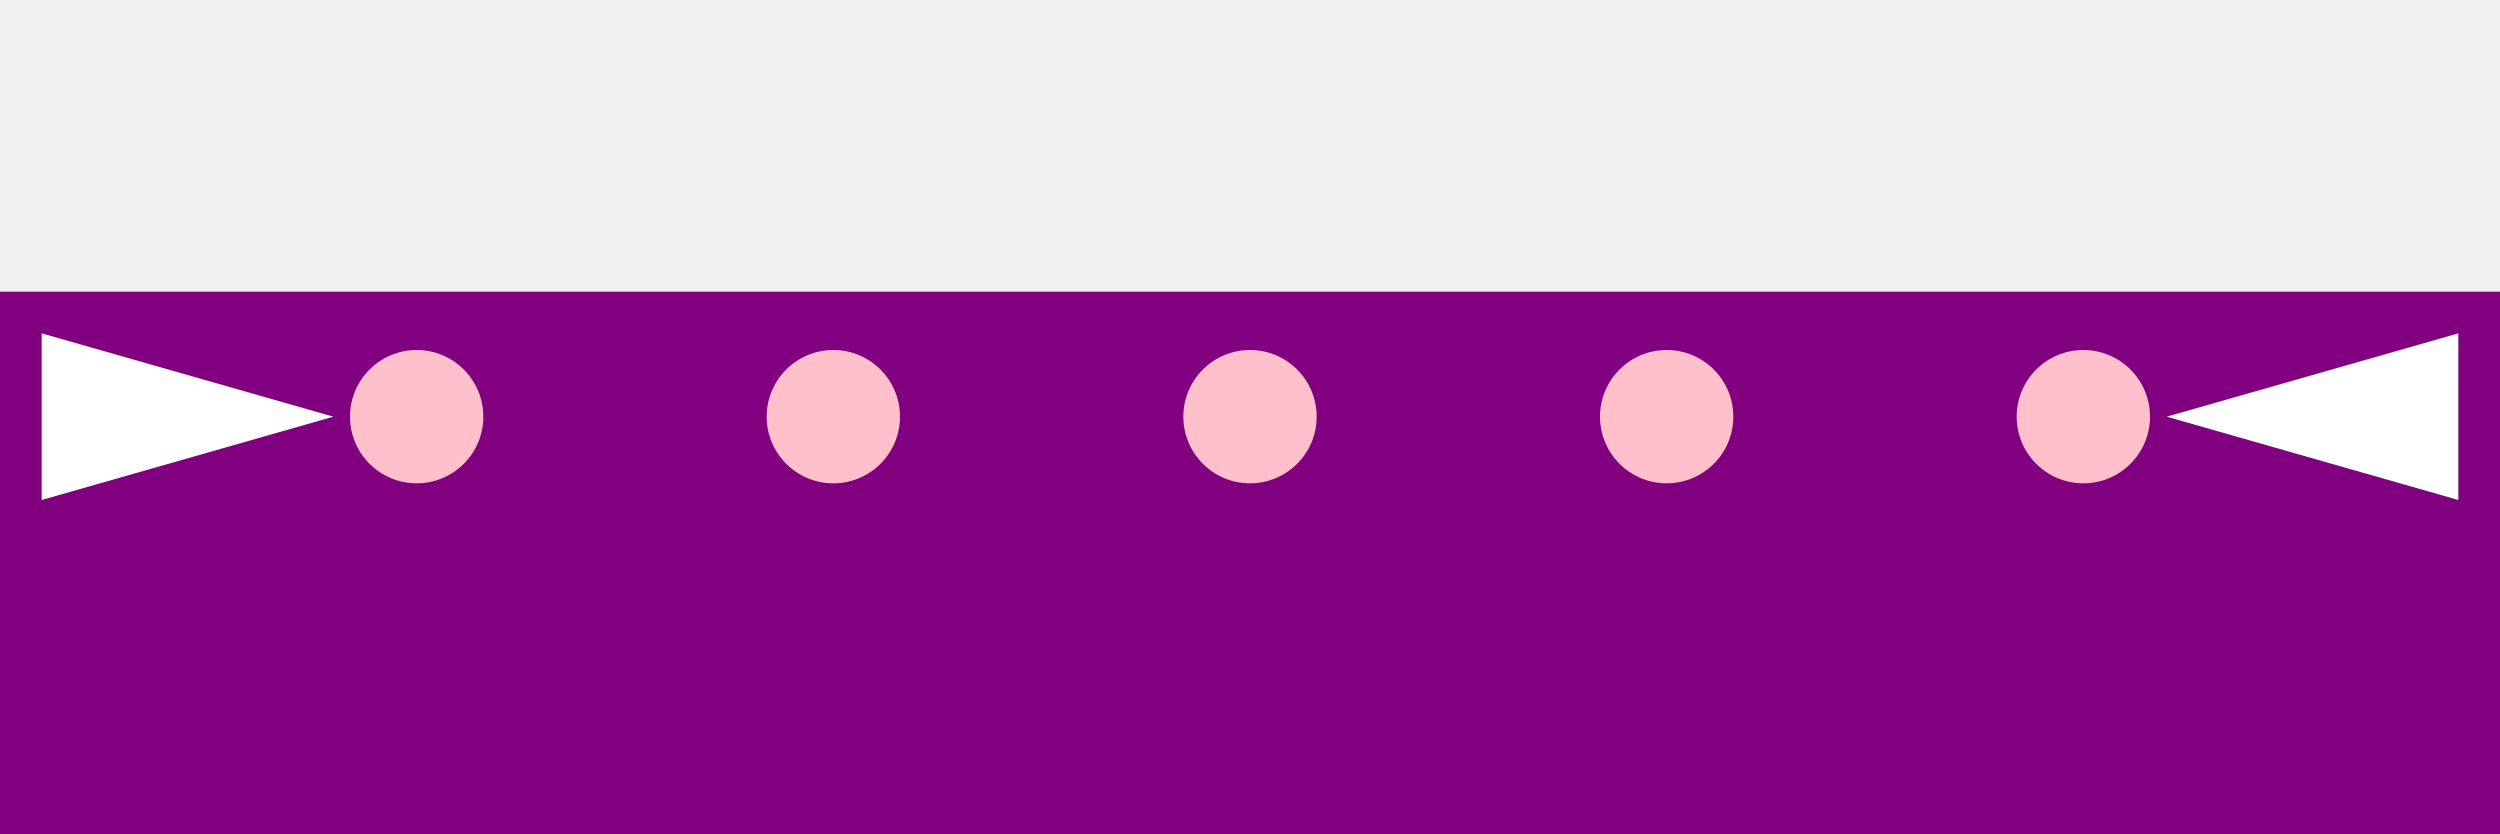
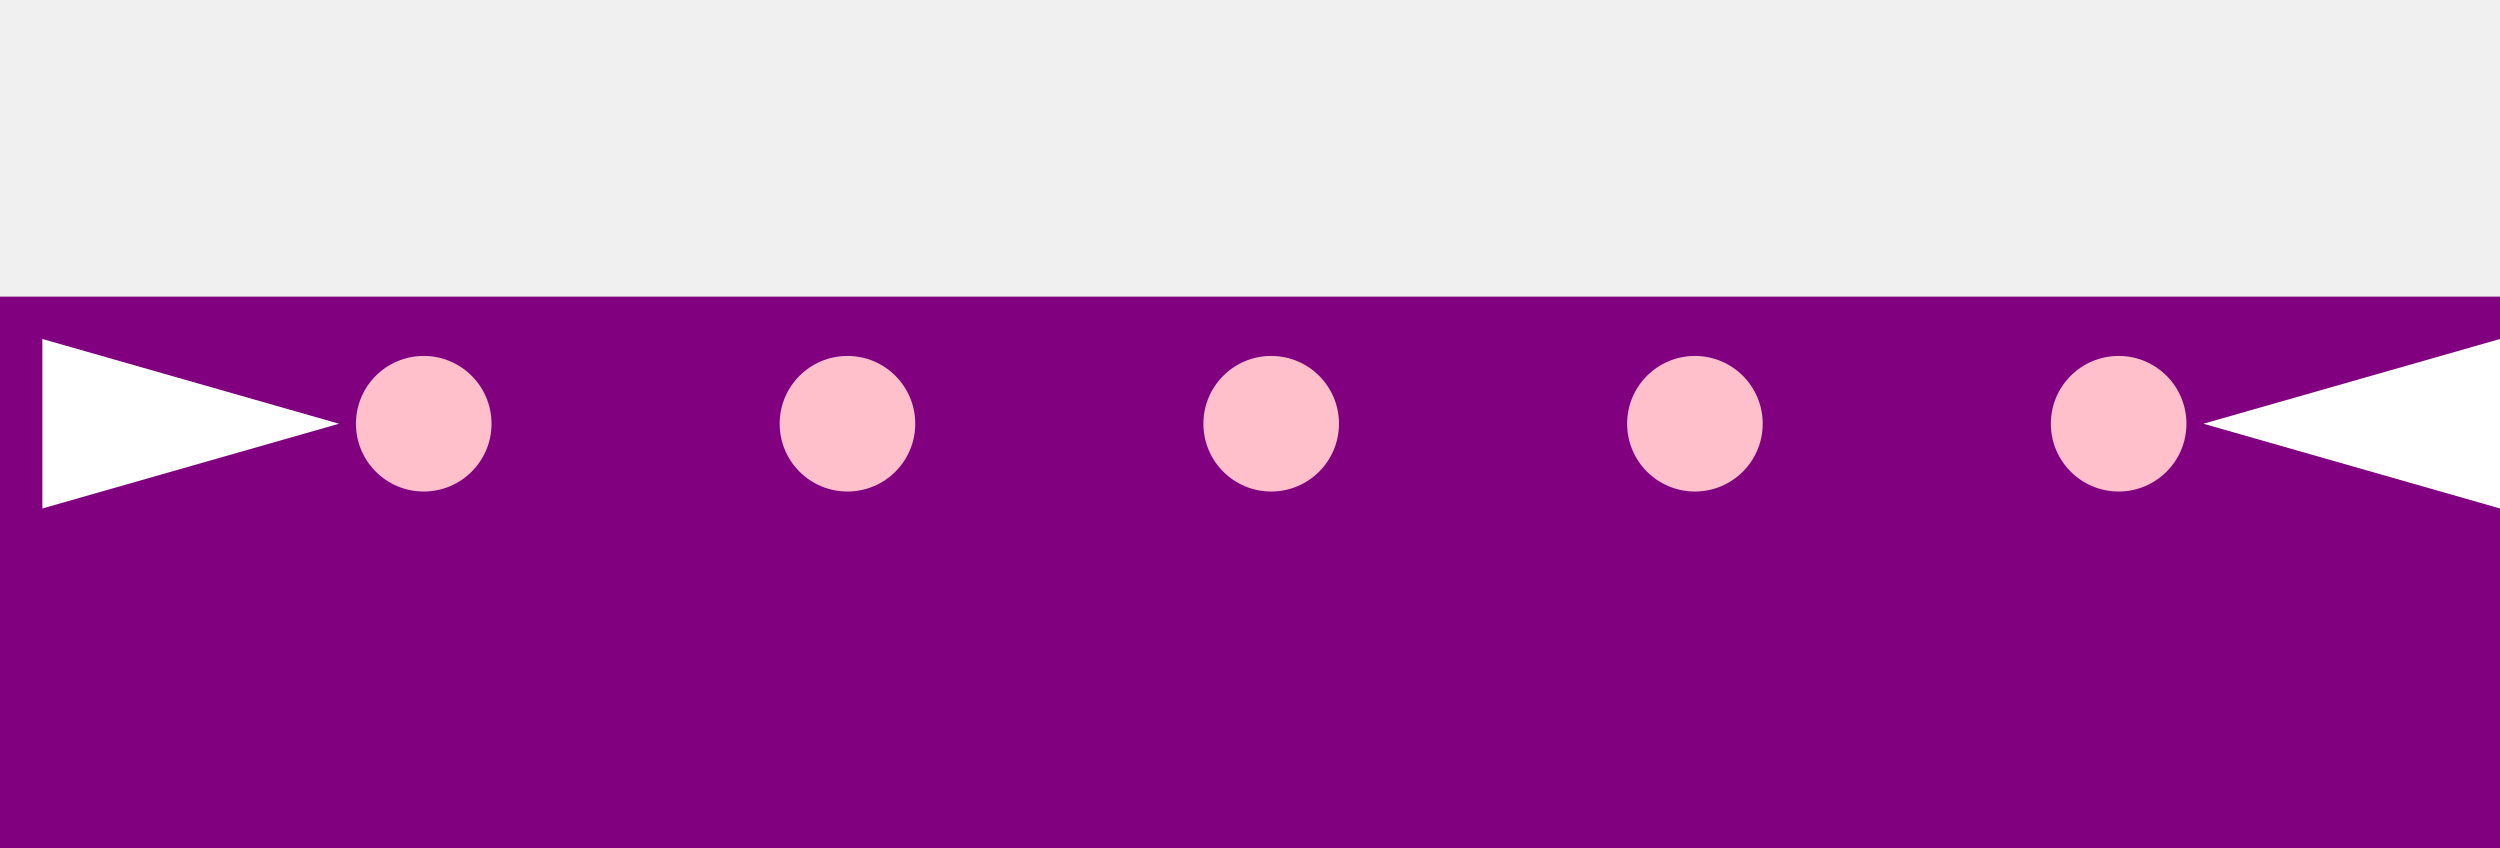
- <svg xmlns="http://www.w3.org/2000/svg" width="100%" height="300">
-   <rect x="0" y="0" width="3000" height="1000" fill="purple" />
+ <svg xmlns="http://www.w3.org/2000/svg" width="100%" height="300px">
+   <rect x="0" y="0" width="100%" height="1000px" fill="purple" />
  <polygon points="50,50 50,250 400,150" fill="white" />
  <polygon points="2950,50 2950,250 2600,150" fill="white" />
  <circle cx="500" cy="150" r="80" fill="pink" />
  <circle cx="1000" cy="150" r="80" fill="pink" />
  <circle cx="1500" cy="150" r="80" fill="pink" />
  <circle cx="2000" cy="150" r="80" fill="pink" />
  <circle cx="2500" cy="150" r="80" fill="pink" />
</svg>
